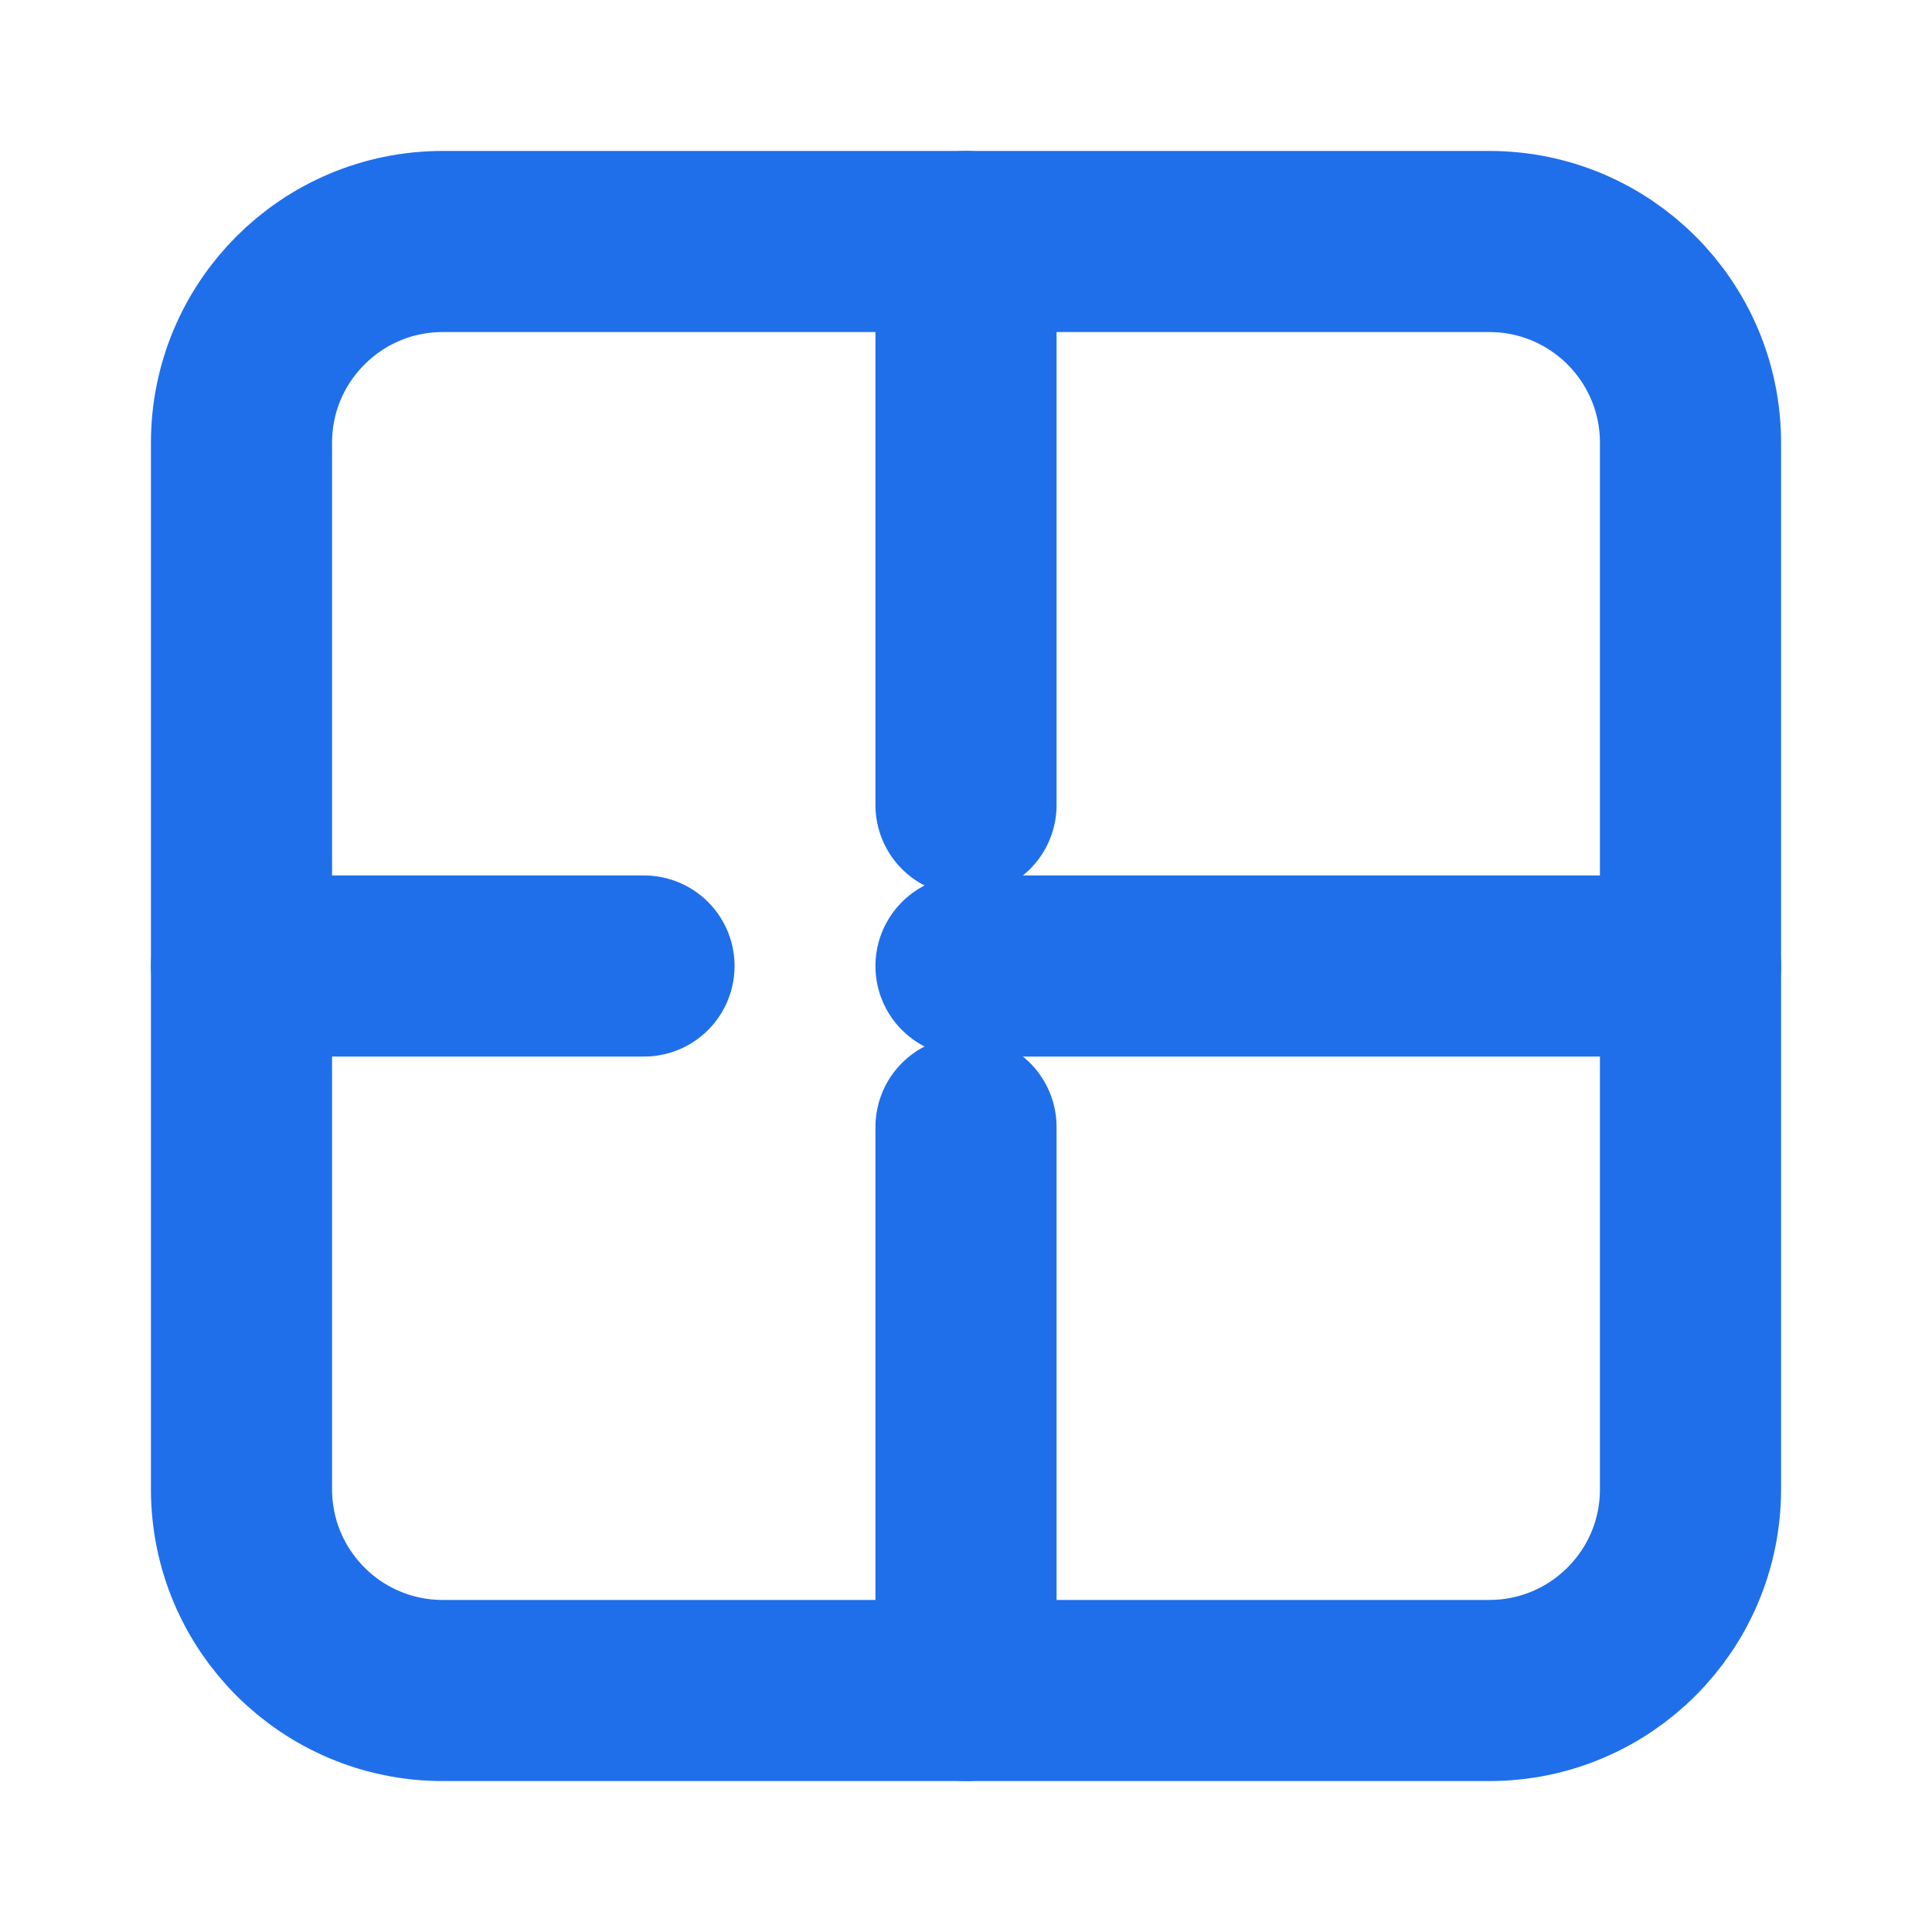
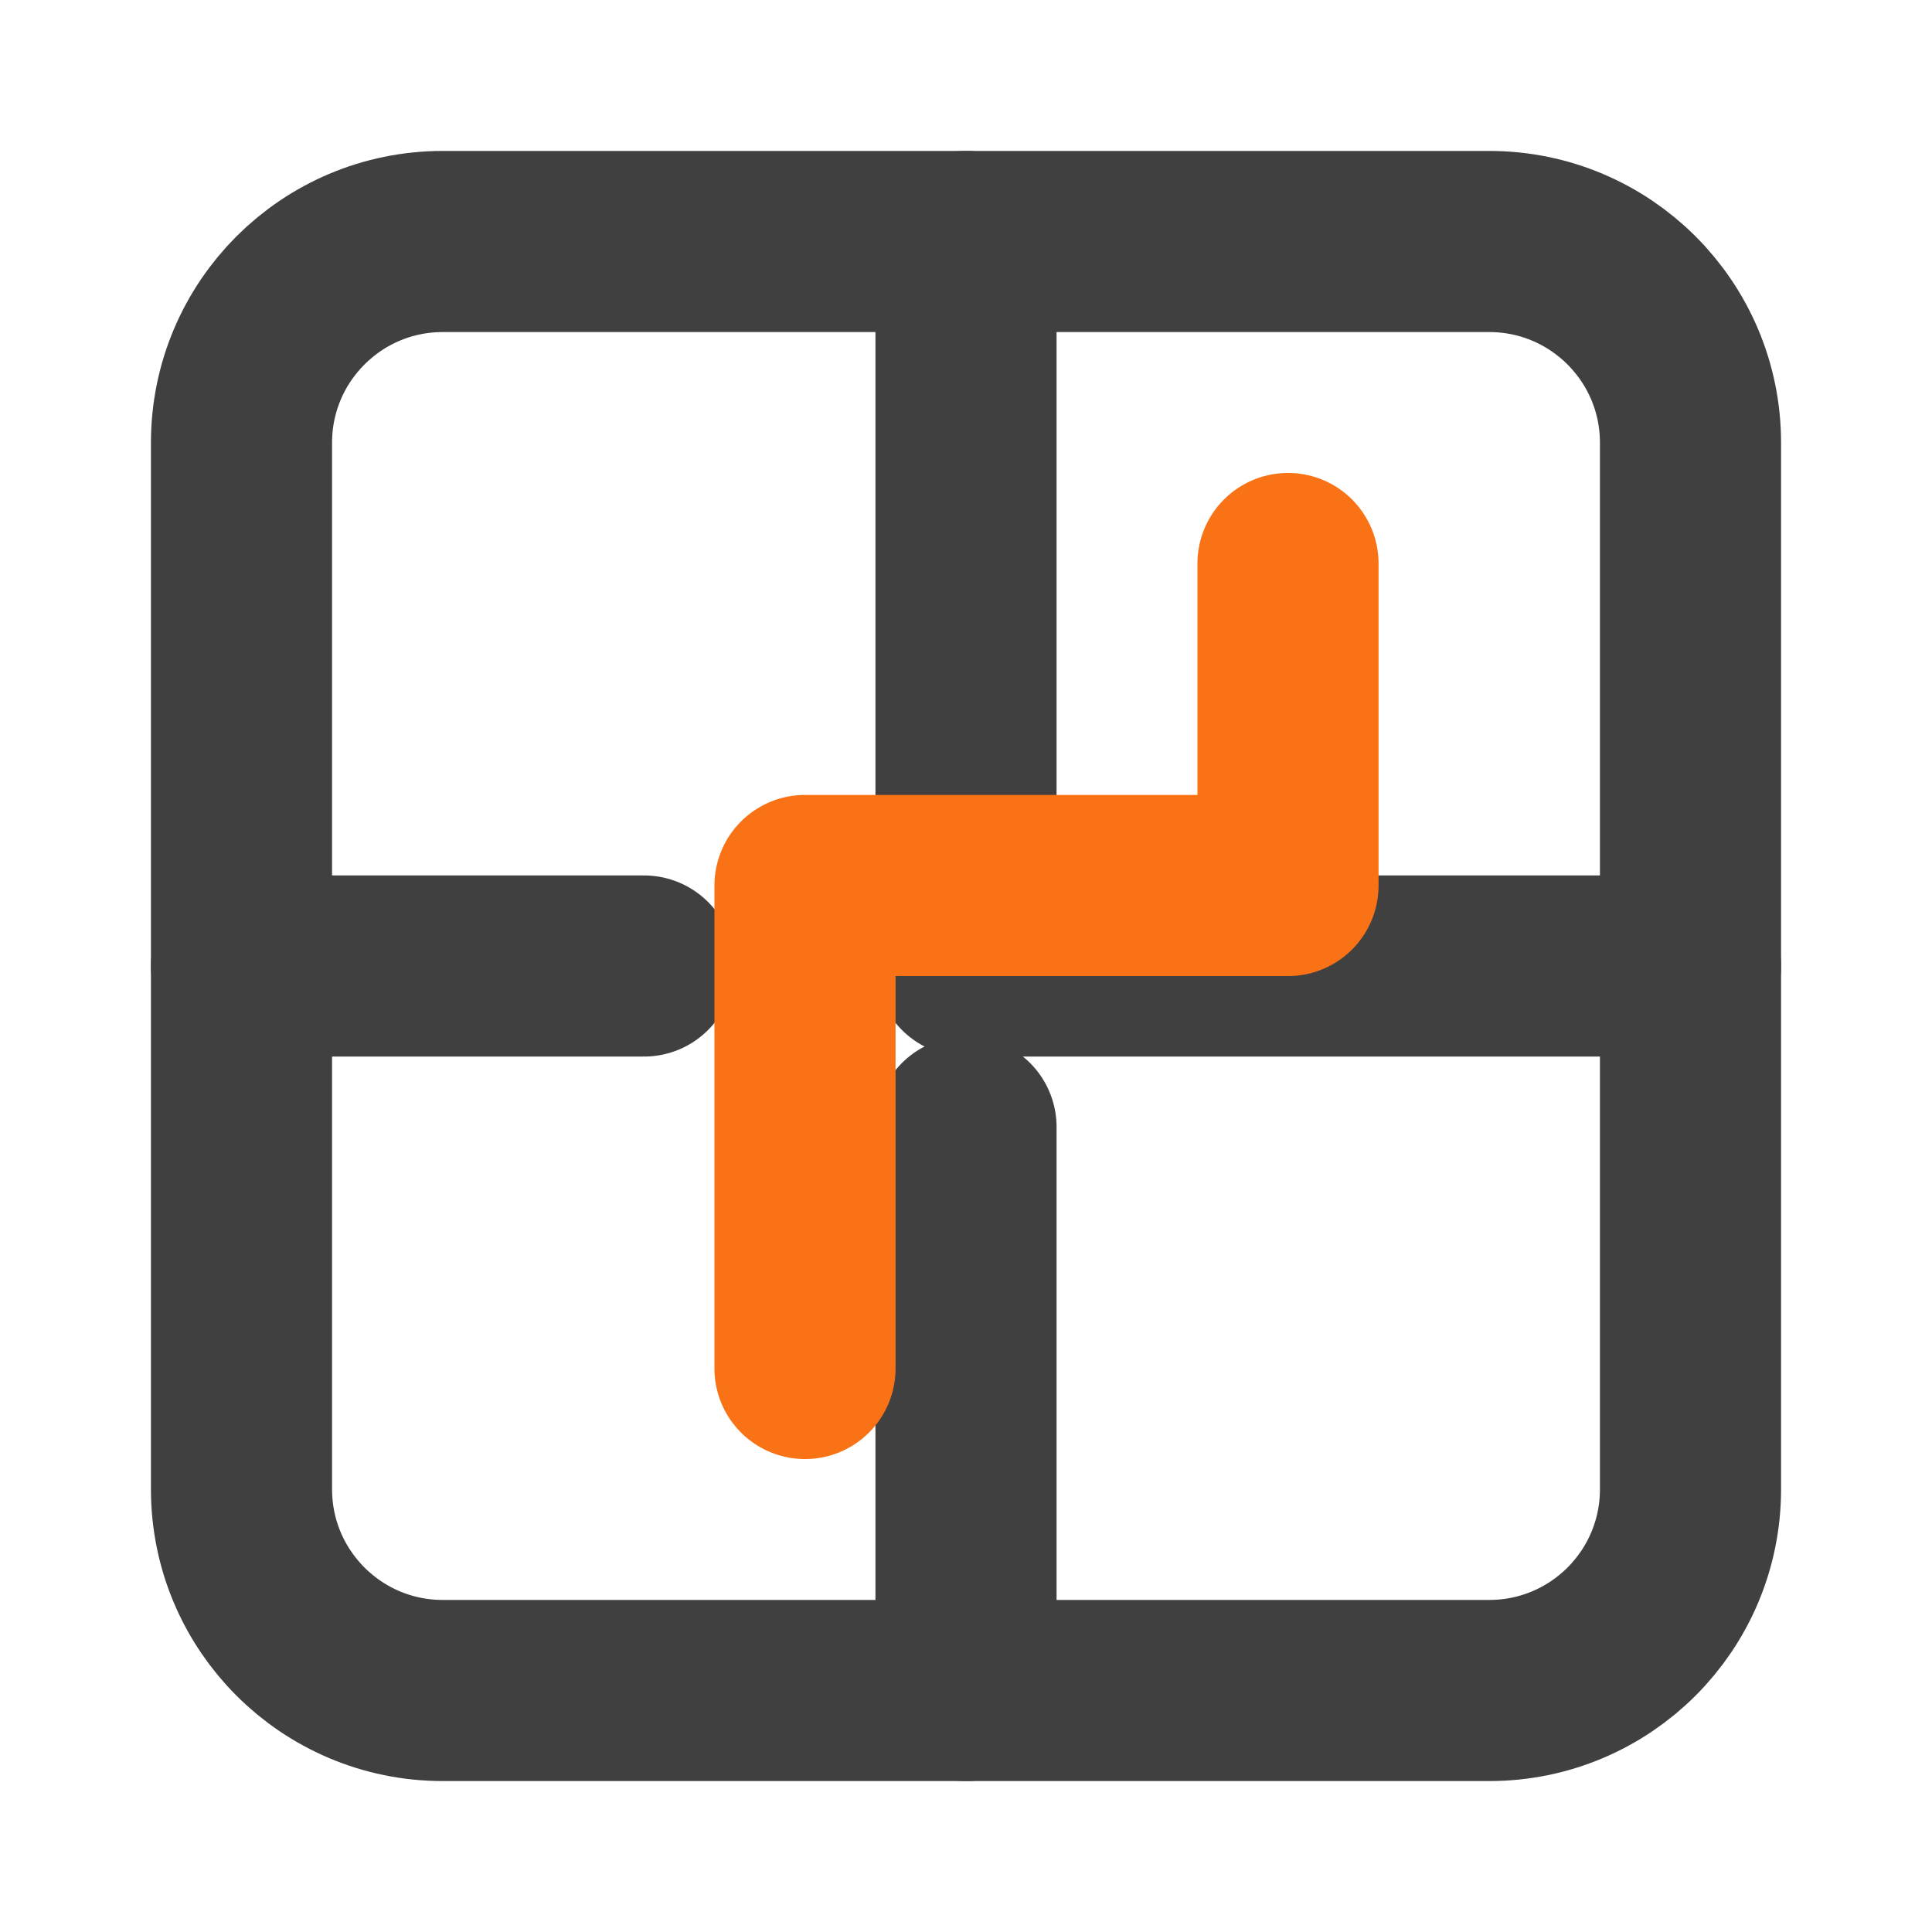
- <svg xmlns="http://www.w3.org/2000/svg" viewBox="0 0 24 24" fill="none" stroke="#1f6feb" stroke-width="2.25" stroke-linecap="round" stroke-linejoin="round">
-   <rect x="3" y="3" width="18" height="18" rx="2.5" />
-   <path d="M12 3 V10" />
-   <path d="M12 14 V21" />
-   <path d="M3 12 H8" />
-   <path d="M12 12 H21" />
+ <svg xmlns="http://www.w3.org/2000/svg" viewBox="0 0 24 24" fill="none" stroke-linecap="round" stroke-linejoin="round">
+   <g stroke="#404040" stroke-width="2.25">
+     <rect x="3" y="3" width="18" height="18" rx="2.5" />
+     <path d="M12 3 V10" />
+     <path d="M12 14 V21" />
+     <path d="M3 12 H8" />
+     <path d="M12 12 H21" />
+   </g>
+   <path stroke="#f97316" stroke-width="2.25" d="M16 7 L16 11 L10 11 L10 17" />
</svg>
